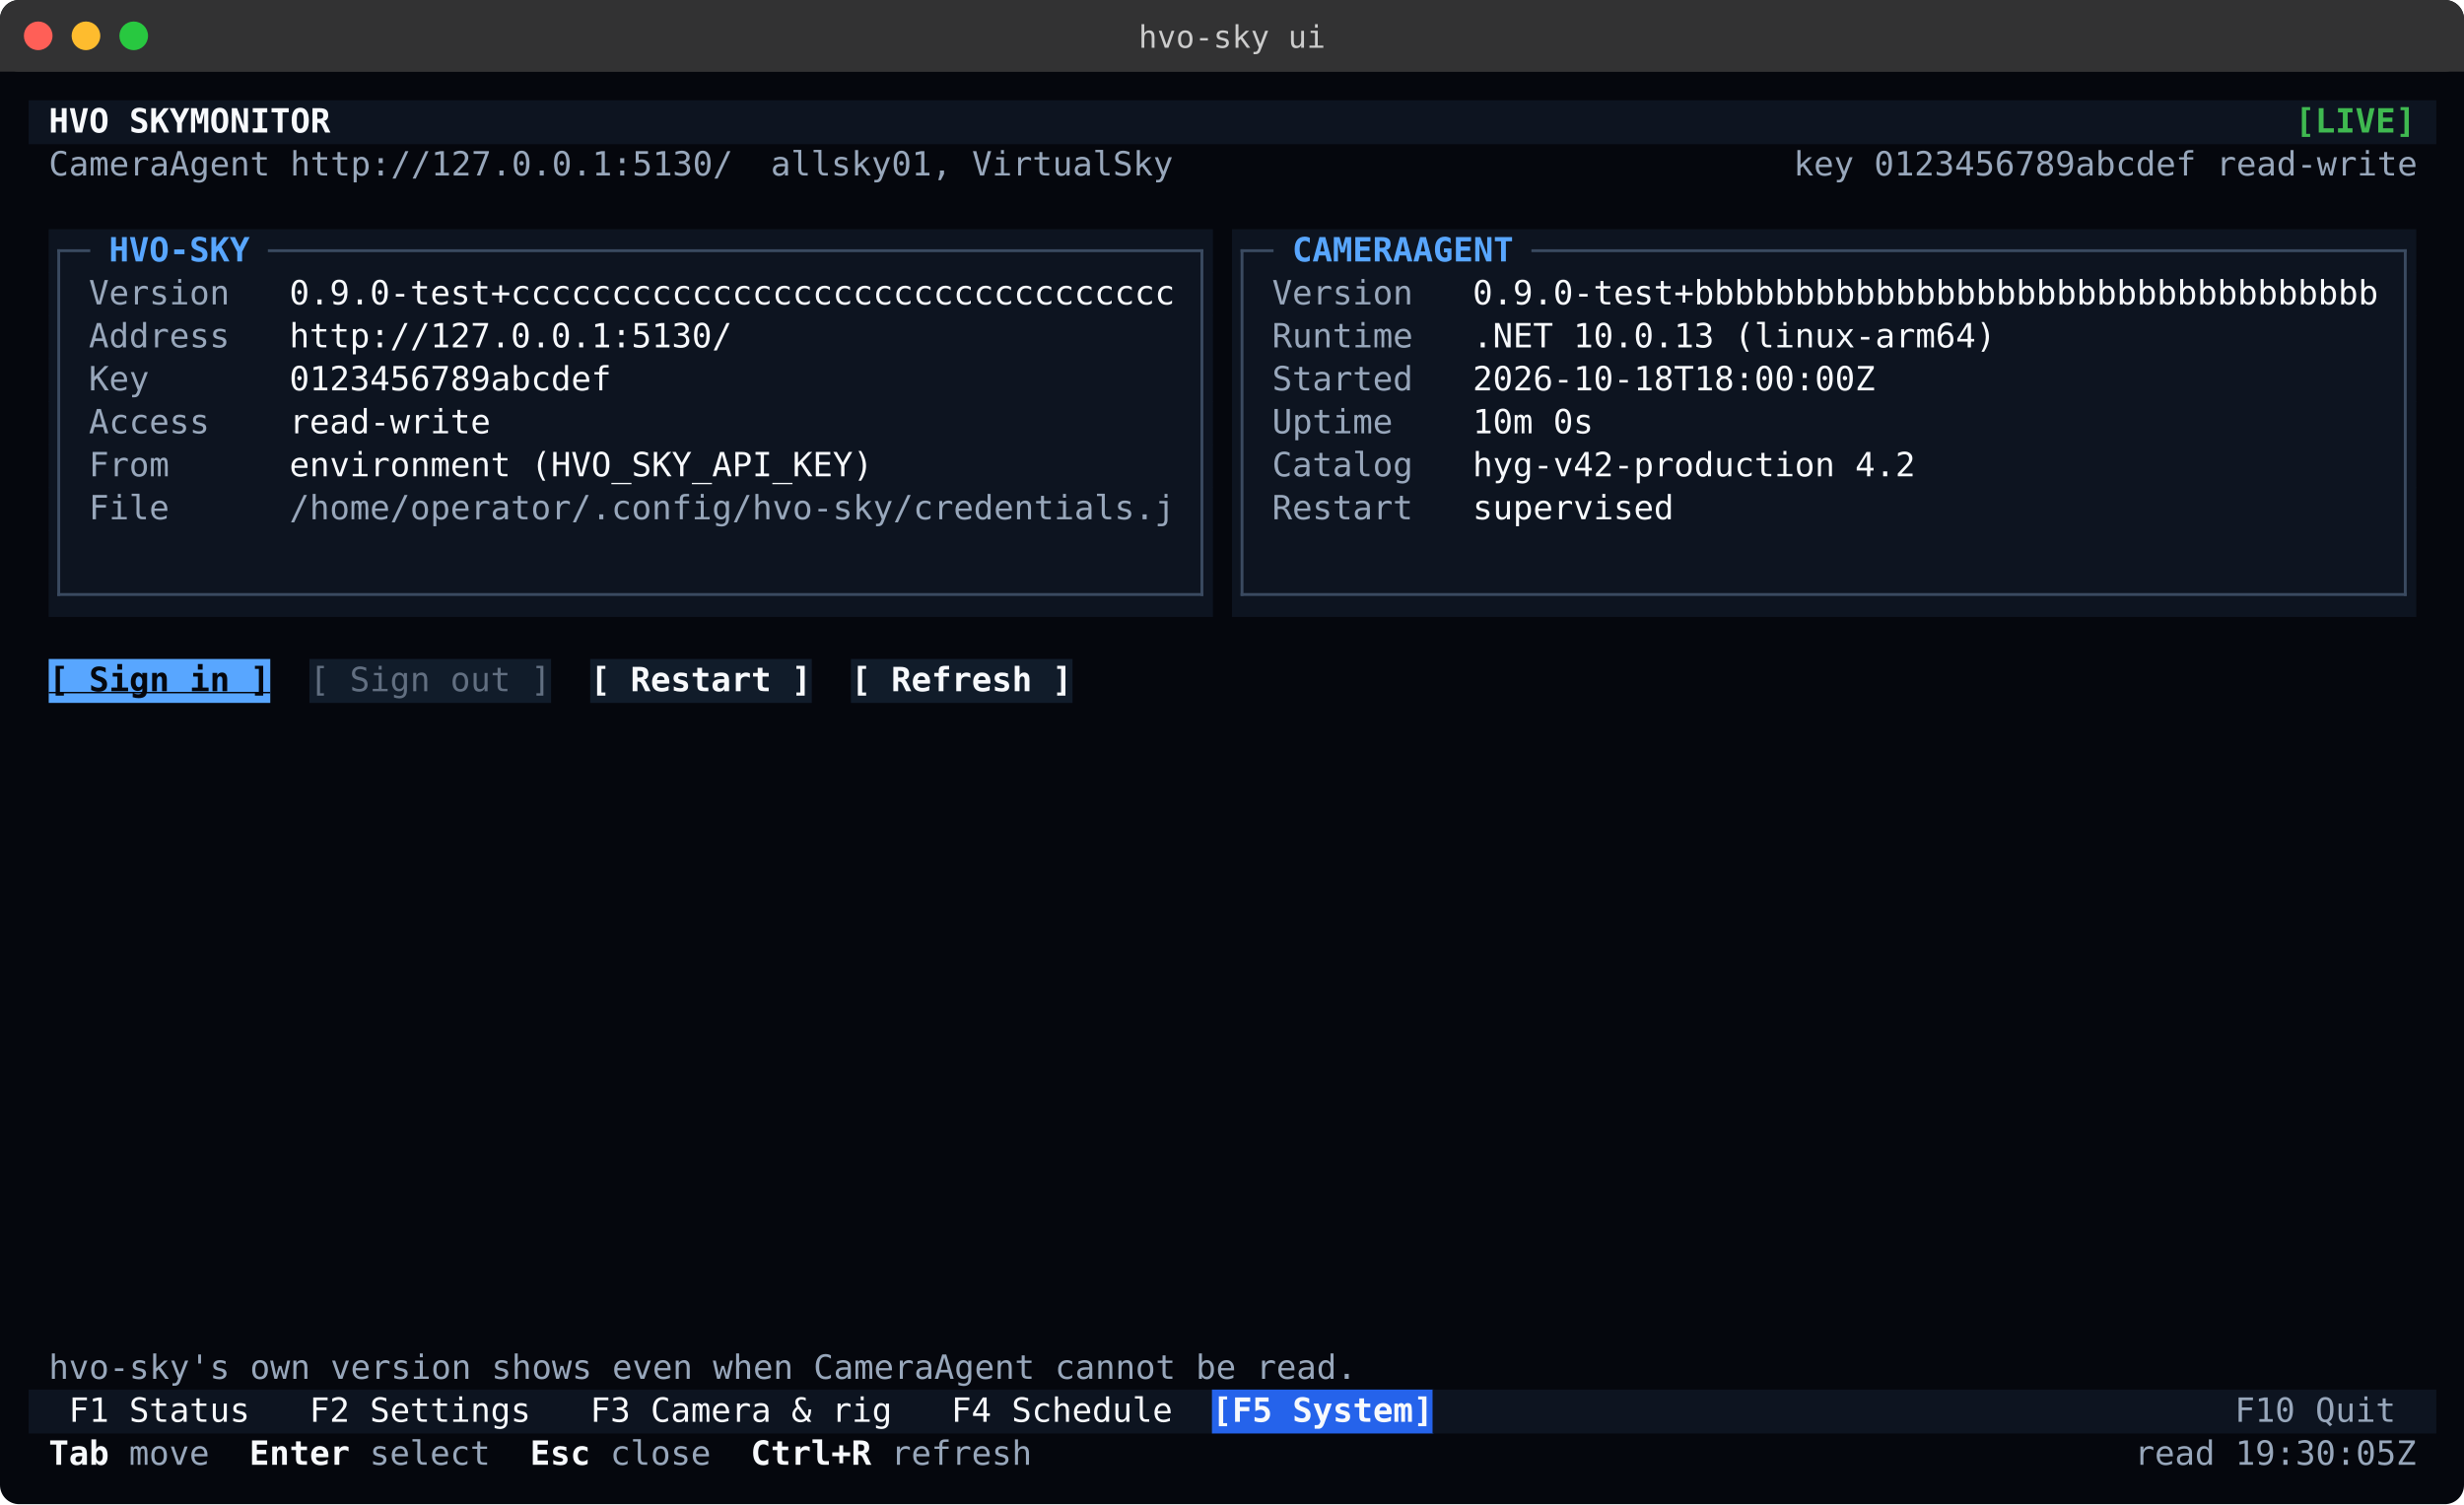
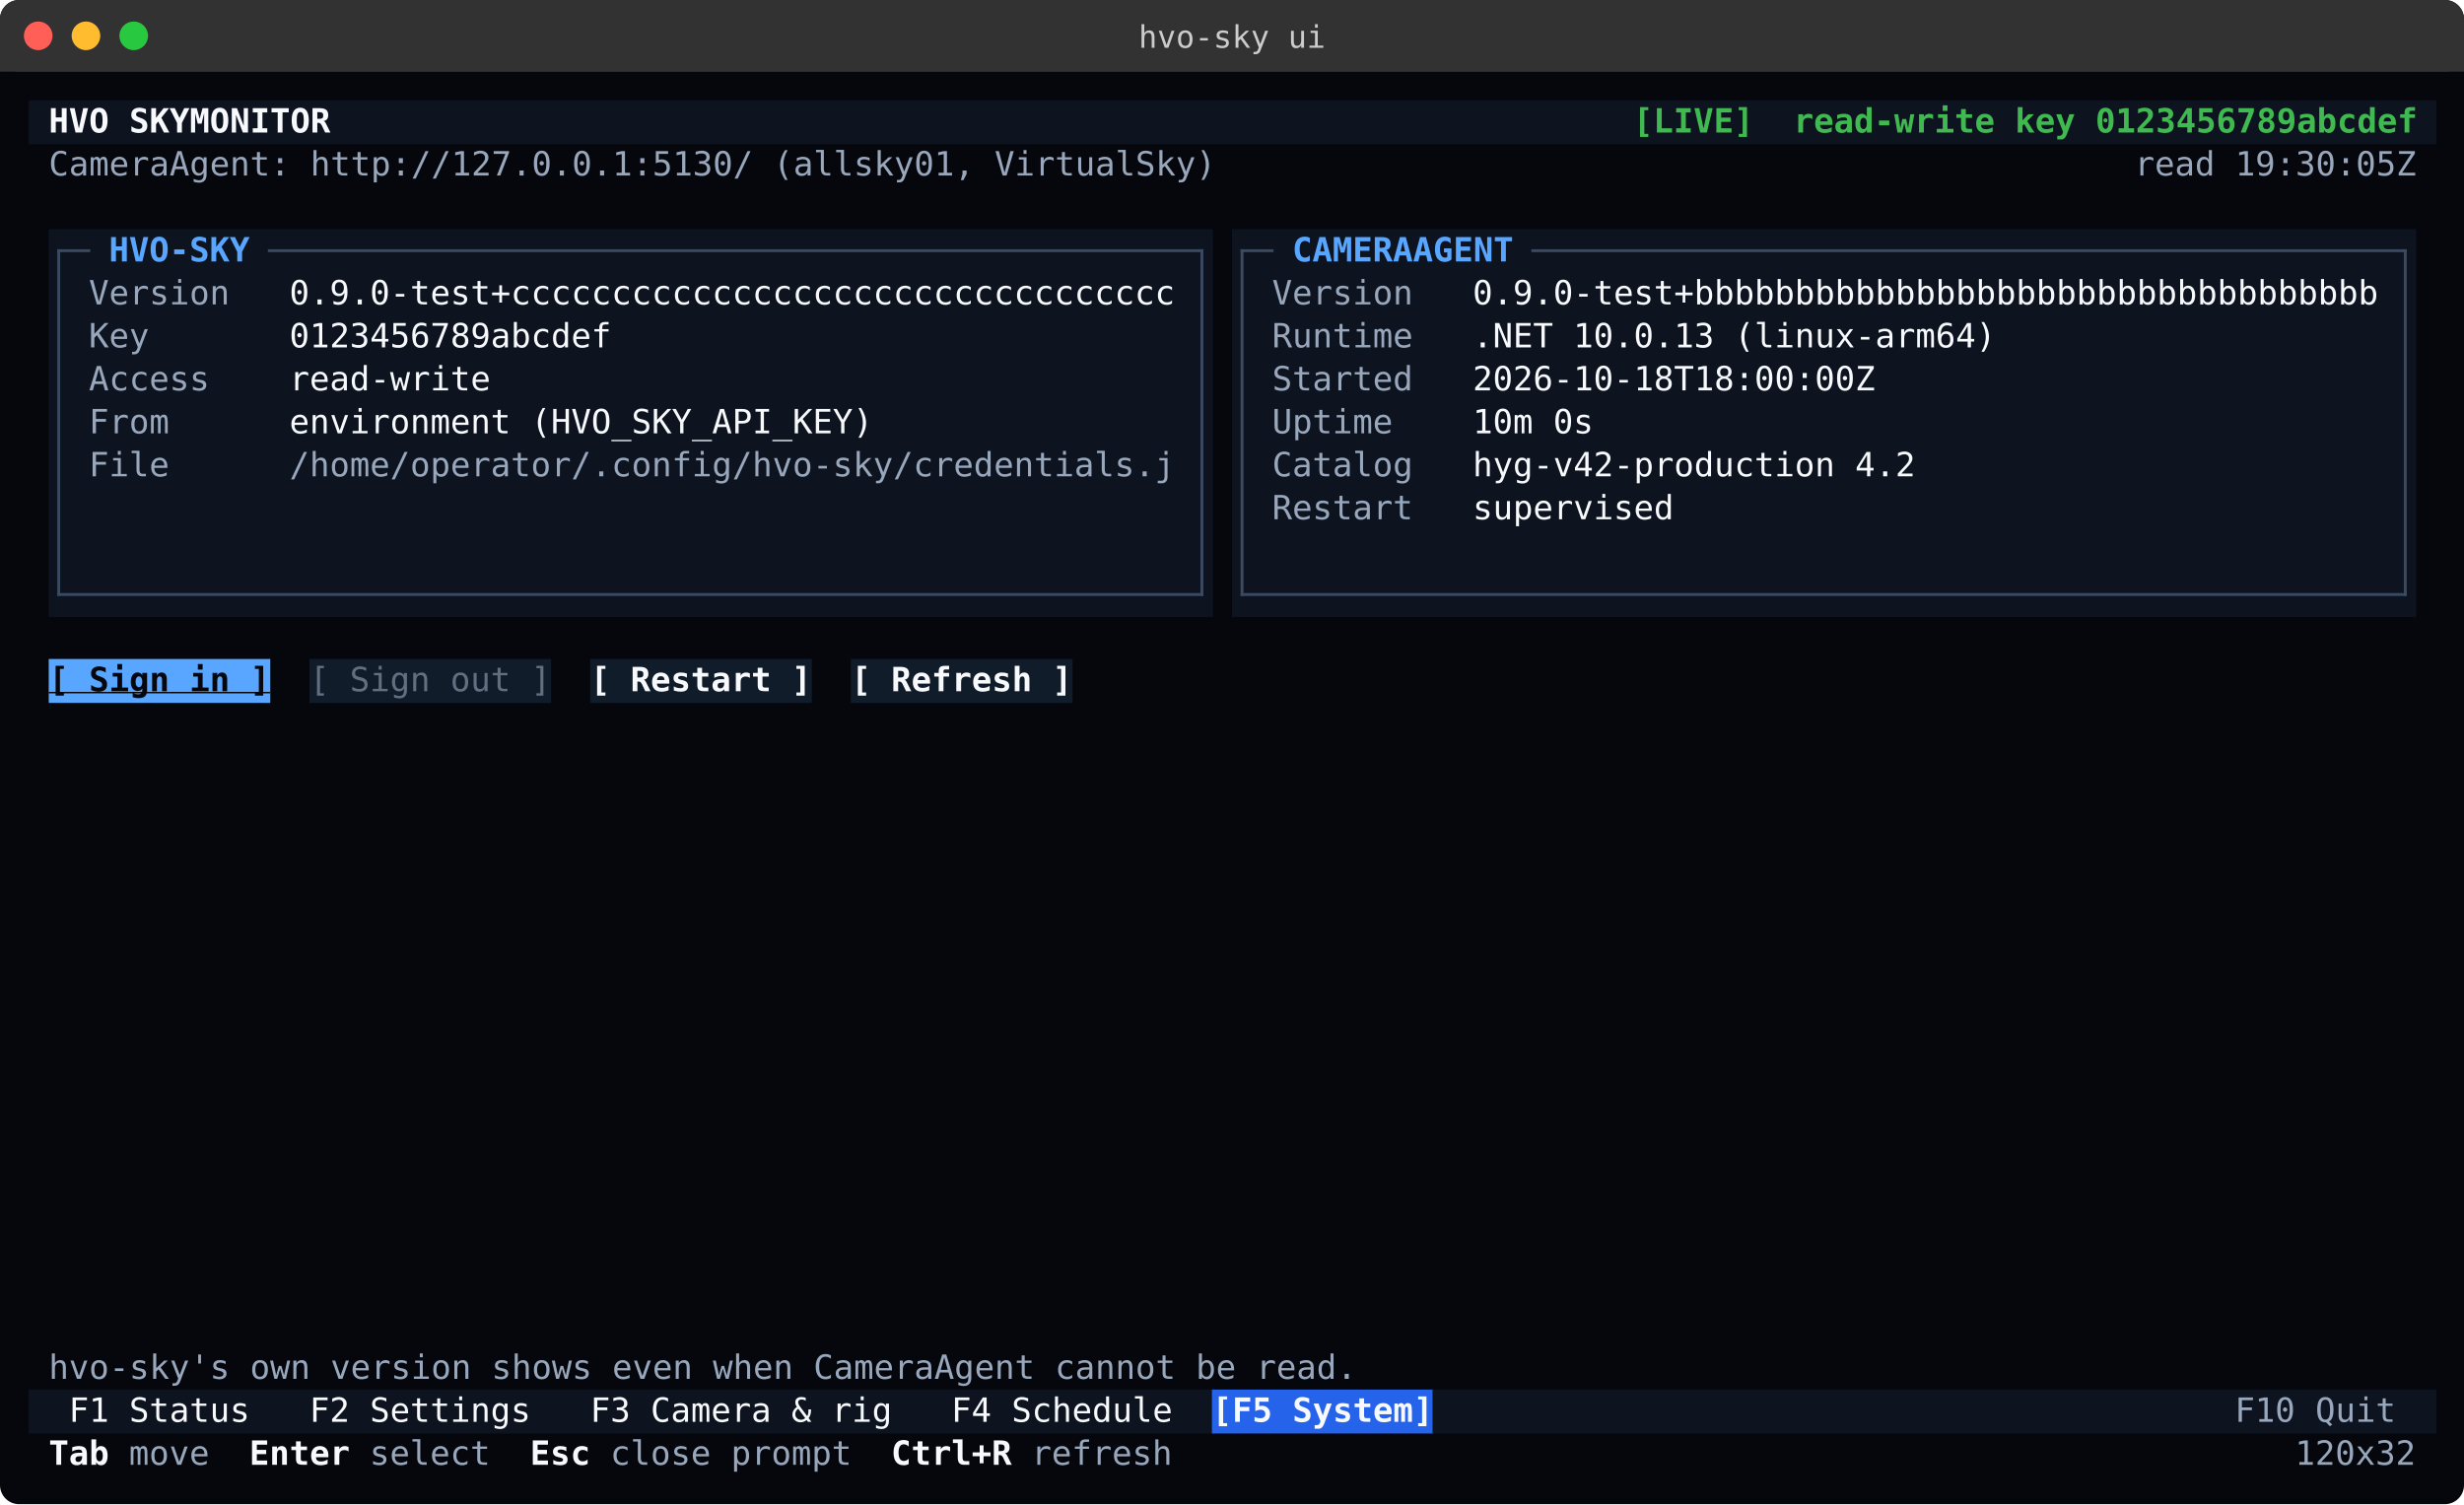
<svg xmlns="http://www.w3.org/2000/svg" width="1032" height="630" viewBox="0 0 1032.00 630.00" role="img" aria-label="hvo-sky ui">
  <g font-family="ui-monospace, SFMono-Regular, 'Cascadia Mono', 'DejaVu Sans Mono', Menlo, Consolas, 'Liberation Mono', monospace" font-size="14" xml:space="preserve" style="white-space: pre">
    <rect x="0" y="0" width="1032.00" height="630.00" rx="8" fill="#05070d" />
    <rect x="0" y="0" width="1032.00" height="30" rx="8" fill="#323233" />
    <rect x="0" y="22" width="1032.00" height="8" fill="#323233" />
    <circle cx="16" cy="15.0" r="6" fill="#ff5f57" />
    <circle cx="36" cy="15.0" r="6" fill="#febc2e" />
    <circle cx="56" cy="15.0" r="6" fill="#28c840" />
    <text x="516.00" y="20.0" fill="#cccccc" text-anchor="middle" font-size="13">hvo-sky ui</text>
    <rect x="12.00" y="42" width="1008.40" height="18.4" fill="#0d1420" />
    <rect x="20.40" y="96" width="487.60" height="18.4" fill="#0d1420" />
    <rect x="516.00" y="96" width="496.00" height="18.4" fill="#0d1420" />
    <rect x="20.40" y="114" width="487.60" height="18.4" fill="#0d1420" />
    <rect x="516.00" y="114" width="496.00" height="18.4" fill="#0d1420" />
    <rect x="20.40" y="132" width="487.60" height="18.4" fill="#0d1420" />
    <rect x="516.00" y="132" width="496.00" height="18.4" fill="#0d1420" />
    <rect x="20.40" y="150" width="487.60" height="18.4" fill="#0d1420" />
    <rect x="516.00" y="150" width="496.00" height="18.4" fill="#0d1420" />
    <rect x="20.40" y="168" width="487.60" height="18.4" fill="#0d1420" />
    <rect x="516.00" y="168" width="496.00" height="18.4" fill="#0d1420" />
    <rect x="20.40" y="186" width="487.60" height="18.4" fill="#0d1420" />
    <rect x="516.00" y="186" width="496.00" height="18.4" fill="#0d1420" />
    <rect x="20.40" y="204" width="487.60" height="18.4" fill="#0d1420" />
    <rect x="516.00" y="204" width="496.00" height="18.4" fill="#0d1420" />
    <rect x="20.40" y="222" width="487.60" height="18.4" fill="#0d1420" />
    <rect x="516.00" y="222" width="496.00" height="18.4" fill="#0d1420" />
    <rect x="20.40" y="240" width="487.60" height="18.4" fill="#0d1420" />
    <rect x="516.00" y="240" width="496.00" height="18.4" fill="#0d1420" />
    <rect x="20.40" y="276" width="92.80" height="18.4" fill="#58a6ff" />
    <rect x="129.60" y="276" width="101.20" height="18.4" fill="#111c2a" />
    <rect x="247.20" y="276" width="92.80" height="18.4" fill="#111c2a" />
    <rect x="356.40" y="276" width="92.80" height="18.4" fill="#111c2a" />
    <rect x="12.00" y="582" width="496.00" height="18.4" fill="#0d1420" />
    <rect x="507.60" y="582" width="92.80" height="18.4" fill="#2563eb" />
    <rect x="600.00" y="582" width="420.40" height="18.4" fill="#0d1420" />
    <line x1="24.60" y1="104.40" x2="24.60" y2="249.60" stroke="#3a4a60" stroke-width="1.2" />
    <line x1="24.00" y1="105.00" x2="37.80" y2="105.00" stroke="#3a4a60" stroke-width="1.2" />
    <line x1="112.20" y1="105.00" x2="504.00" y2="105.00" stroke="#3a4a60" stroke-width="1.2" />
    <line x1="519.60" y1="105.00" x2="533.40" y2="105.00" stroke="#3a4a60" stroke-width="1.2" />
    <line x1="641.40" y1="105.00" x2="1008.00" y2="105.00" stroke="#3a4a60" stroke-width="1.2" />
    <line x1="503.40" y1="104.40" x2="503.40" y2="249.60" stroke="#3a4a60" stroke-width="1.2" />
    <line x1="520.20" y1="104.40" x2="520.20" y2="249.60" stroke="#3a4a60" stroke-width="1.2" />
    <line x1="1007.40" y1="104.40" x2="1007.40" y2="249.60" stroke="#3a4a60" stroke-width="1.2" />
    <line x1="24.00" y1="249.00" x2="504.00" y2="249.00" stroke="#3a4a60" stroke-width="1.2" />
    <line x1="519.60" y1="249.00" x2="1008.00" y2="249.00" stroke="#3a4a60" stroke-width="1.2" />
    <text x="20.40" y="55.50" fill="#f7f9fc" textLength="117.60" lengthAdjust="spacingAndGlyphs" font-weight="bold">HVO SKYMONITOR</text>
-     <text x="961.20" y="55.50" fill="#3fb950" textLength="50.40" lengthAdjust="spacingAndGlyphs" font-weight="bold">[LIVE]</text>
-     <text x="20.40" y="73.50" fill="#98a7bb" textLength="285.60" lengthAdjust="spacingAndGlyphs">CameraAgent http://127.0.0.1:5130/</text>
-     <text x="322.80" y="73.50" fill="#98a7bb" textLength="168.00" lengthAdjust="spacingAndGlyphs">allsky01, VirtualSky</text>
-     <text x="751.20" y="73.50" fill="#98a7bb" textLength="260.40" lengthAdjust="spacingAndGlyphs">key 0123456789abcdef read-write</text>
+     <text x="684.00" y="55.50" fill="#3fb950" textLength="50.40" lengthAdjust="spacingAndGlyphs" font-weight="bold">[LIVE]</text>
+     <text x="751.20" y="55.50" fill="#3fb950" textLength="260.40" lengthAdjust="spacingAndGlyphs" font-weight="bold">read-write key 0123456789abcdef</text>
+     <text x="20.40" y="73.50" fill="#98a7bb" textLength="487.20" lengthAdjust="spacingAndGlyphs">CameraAgent: http://127.0.0.1:5130/ (allsky01, VirtualSky)</text>
+     <text x="894.00" y="73.50" fill="#98a7bb" textLength="117.60" lengthAdjust="spacingAndGlyphs">read 19:30:05Z</text>
    <text x="45.60" y="109.50" fill="#58a6ff" textLength="58.80" lengthAdjust="spacingAndGlyphs" font-weight="bold">HVO-SKY</text>
    <text x="541.20" y="109.50" fill="#58a6ff" textLength="92.40" lengthAdjust="spacingAndGlyphs" font-weight="bold">CAMERAAGENT</text>
    <text x="37.20" y="127.50" fill="#98a7bb" textLength="58.80" lengthAdjust="spacingAndGlyphs">Version</text>
    <text x="121.20" y="127.50" fill="#f7f9fc" textLength="369.60" lengthAdjust="spacingAndGlyphs">0.9.0-test+ccccccccccccccccccccccccccccccccc</text>
    <text x="532.80" y="127.50" fill="#98a7bb" textLength="58.80" lengthAdjust="spacingAndGlyphs">Version</text>
    <text x="616.80" y="127.50" fill="#f7f9fc" textLength="378.00" lengthAdjust="spacingAndGlyphs">0.9.0-test+bbbbbbbbbbbbbbbbbbbbbbbbbbbbbbbbbb</text>
-     <text x="37.20" y="145.50" fill="#98a7bb" textLength="58.80" lengthAdjust="spacingAndGlyphs">Address</text>
-     <text x="121.20" y="145.50" fill="#f7f9fc" textLength="184.80" lengthAdjust="spacingAndGlyphs">http://127.0.0.1:5130/</text>
+     <text x="37.20" y="145.50" fill="#98a7bb" textLength="25.20" lengthAdjust="spacingAndGlyphs">Key</text>
+     <text x="121.20" y="145.50" fill="#f7f9fc" textLength="134.40" lengthAdjust="spacingAndGlyphs">0123456789abcdef</text>
    <text x="532.80" y="145.50" fill="#98a7bb" textLength="58.80" lengthAdjust="spacingAndGlyphs">Runtime</text>
    <text x="616.80" y="145.50" fill="#f7f9fc" textLength="218.40" lengthAdjust="spacingAndGlyphs">.NET 10.0.13 (linux-arm64)</text>
-     <text x="37.20" y="163.50" fill="#98a7bb" textLength="25.20" lengthAdjust="spacingAndGlyphs">Key</text>
-     <text x="121.20" y="163.50" fill="#f7f9fc" textLength="134.40" lengthAdjust="spacingAndGlyphs">0123456789abcdef</text>
+     <text x="37.20" y="163.50" fill="#98a7bb" textLength="50.40" lengthAdjust="spacingAndGlyphs">Access</text>
+     <text x="121.20" y="163.50" fill="#f7f9fc" textLength="84.00" lengthAdjust="spacingAndGlyphs">read-write</text>
    <text x="532.80" y="163.50" fill="#98a7bb" textLength="58.80" lengthAdjust="spacingAndGlyphs">Started</text>
    <text x="616.80" y="163.50" fill="#f7f9fc" textLength="168.00" lengthAdjust="spacingAndGlyphs">2026-10-18T18:00:00Z</text>
-     <text x="37.20" y="181.50" fill="#98a7bb" textLength="50.40" lengthAdjust="spacingAndGlyphs">Access</text>
-     <text x="121.20" y="181.50" fill="#f7f9fc" textLength="84.00" lengthAdjust="spacingAndGlyphs">read-write</text>
+     <text x="37.20" y="181.50" fill="#98a7bb" textLength="33.60" lengthAdjust="spacingAndGlyphs">From</text>
+     <text x="121.20" y="181.50" fill="#f7f9fc" textLength="243.60" lengthAdjust="spacingAndGlyphs">environment (HVO_SKY_API_KEY)</text>
    <text x="532.80" y="181.50" fill="#98a7bb" textLength="50.40" lengthAdjust="spacingAndGlyphs">Uptime</text>
    <text x="616.80" y="181.50" fill="#f7f9fc" textLength="50.40" lengthAdjust="spacingAndGlyphs">10m 0s</text>
-     <text x="37.20" y="199.50" fill="#98a7bb" textLength="33.60" lengthAdjust="spacingAndGlyphs">From</text>
-     <text x="121.20" y="199.50" fill="#f7f9fc" textLength="243.60" lengthAdjust="spacingAndGlyphs">environment (HVO_SKY_API_KEY)</text>
+     <text x="37.20" y="199.50" fill="#98a7bb" textLength="33.60" lengthAdjust="spacingAndGlyphs">File</text>
+     <text x="121.20" y="199.50" fill="#98a7bb" textLength="369.60" lengthAdjust="spacingAndGlyphs">/home/operator/.config/hvo-sky/credentials.j</text>
    <text x="532.80" y="199.50" fill="#98a7bb" textLength="58.80" lengthAdjust="spacingAndGlyphs">Catalog</text>
    <text x="616.80" y="199.50" fill="#f7f9fc" textLength="184.80" lengthAdjust="spacingAndGlyphs">hyg-v42-production 4.2</text>
-     <text x="37.20" y="217.50" fill="#98a7bb" textLength="33.60" lengthAdjust="spacingAndGlyphs">File</text>
-     <text x="121.20" y="217.50" fill="#98a7bb" textLength="369.60" lengthAdjust="spacingAndGlyphs">/home/operator/.config/hvo-sky/credentials.j</text>
    <text x="532.80" y="217.50" fill="#98a7bb" textLength="58.80" lengthAdjust="spacingAndGlyphs">Restart</text>
    <text x="616.80" y="217.50" fill="#f7f9fc" textLength="84.00" lengthAdjust="spacingAndGlyphs">supervised</text>
    <text x="20.40" y="289.50" fill="#05070d" textLength="92.40" lengthAdjust="spacingAndGlyphs" font-weight="bold" text-decoration="underline">[ Sign in ]</text>
    <text x="129.60" y="289.50" fill="#98a7bb" textLength="100.80" lengthAdjust="spacingAndGlyphs" opacity="0.6">[ Sign out ]</text>
    <text x="247.20" y="289.50" fill="#f7f9fc" textLength="92.40" lengthAdjust="spacingAndGlyphs" font-weight="bold">[ Restart ]</text>
    <text x="356.40" y="289.50" fill="#f7f9fc" textLength="92.40" lengthAdjust="spacingAndGlyphs" font-weight="bold">[ Refresh ]</text>
    <text x="20.40" y="577.50" fill="#98a7bb" textLength="546.00" lengthAdjust="spacingAndGlyphs">hvo-sky's own version shows even when CameraAgent cannot be read.</text>
    <text x="28.80" y="595.50" fill="#f7f9fc" textLength="75.60" lengthAdjust="spacingAndGlyphs">F1 Status</text>
    <text x="129.60" y="595.50" fill="#f7f9fc" textLength="92.40" lengthAdjust="spacingAndGlyphs">F2 Settings</text>
    <text x="247.20" y="595.50" fill="#f7f9fc" textLength="126.00" lengthAdjust="spacingAndGlyphs">F3 Camera &amp; rig</text>
    <text x="398.40" y="595.50" fill="#f7f9fc" textLength="92.40" lengthAdjust="spacingAndGlyphs">F4 Schedule</text>
    <text x="507.60" y="595.50" fill="#f7f9fc" textLength="92.40" lengthAdjust="spacingAndGlyphs" font-weight="bold">[F5 System]</text>
    <text x="936.00" y="595.50" fill="#98a7bb" textLength="67.20" lengthAdjust="spacingAndGlyphs">F10 Quit</text>
    <text x="20.40" y="613.50" fill="#f7f9fc" textLength="25.20" lengthAdjust="spacingAndGlyphs" font-weight="bold">Tab</text>
    <text x="54.00" y="613.50" fill="#98a7bb" textLength="33.60" lengthAdjust="spacingAndGlyphs">move</text>
    <text x="104.40" y="613.50" fill="#f7f9fc" textLength="42.00" lengthAdjust="spacingAndGlyphs" font-weight="bold">Enter</text>
    <text x="154.80" y="613.50" fill="#98a7bb" textLength="50.40" lengthAdjust="spacingAndGlyphs">select</text>
    <text x="222.00" y="613.50" fill="#f7f9fc" textLength="25.20" lengthAdjust="spacingAndGlyphs" font-weight="bold">Esc</text>
-     <text x="255.60" y="613.50" fill="#98a7bb" textLength="42.00" lengthAdjust="spacingAndGlyphs">close</text>
-     <text x="314.40" y="613.50" fill="#f7f9fc" textLength="50.40" lengthAdjust="spacingAndGlyphs" font-weight="bold">Ctrl+R</text>
-     <text x="373.20" y="613.50" fill="#98a7bb" textLength="58.80" lengthAdjust="spacingAndGlyphs">refresh</text>
-     <text x="894.00" y="613.50" fill="#98a7bb" textLength="117.60" lengthAdjust="spacingAndGlyphs">read 19:30:05Z</text>
+     <text x="255.60" y="613.50" fill="#98a7bb" textLength="100.80" lengthAdjust="spacingAndGlyphs">close prompt</text>
+     <text x="373.20" y="613.50" fill="#f7f9fc" textLength="50.40" lengthAdjust="spacingAndGlyphs" font-weight="bold">Ctrl+R</text>
+     <text x="432.00" y="613.50" fill="#98a7bb" textLength="58.80" lengthAdjust="spacingAndGlyphs">refresh</text>
+     <text x="961.20" y="613.50" fill="#98a7bb" textLength="50.40" lengthAdjust="spacingAndGlyphs">120x32</text>
  </g>
</svg>
